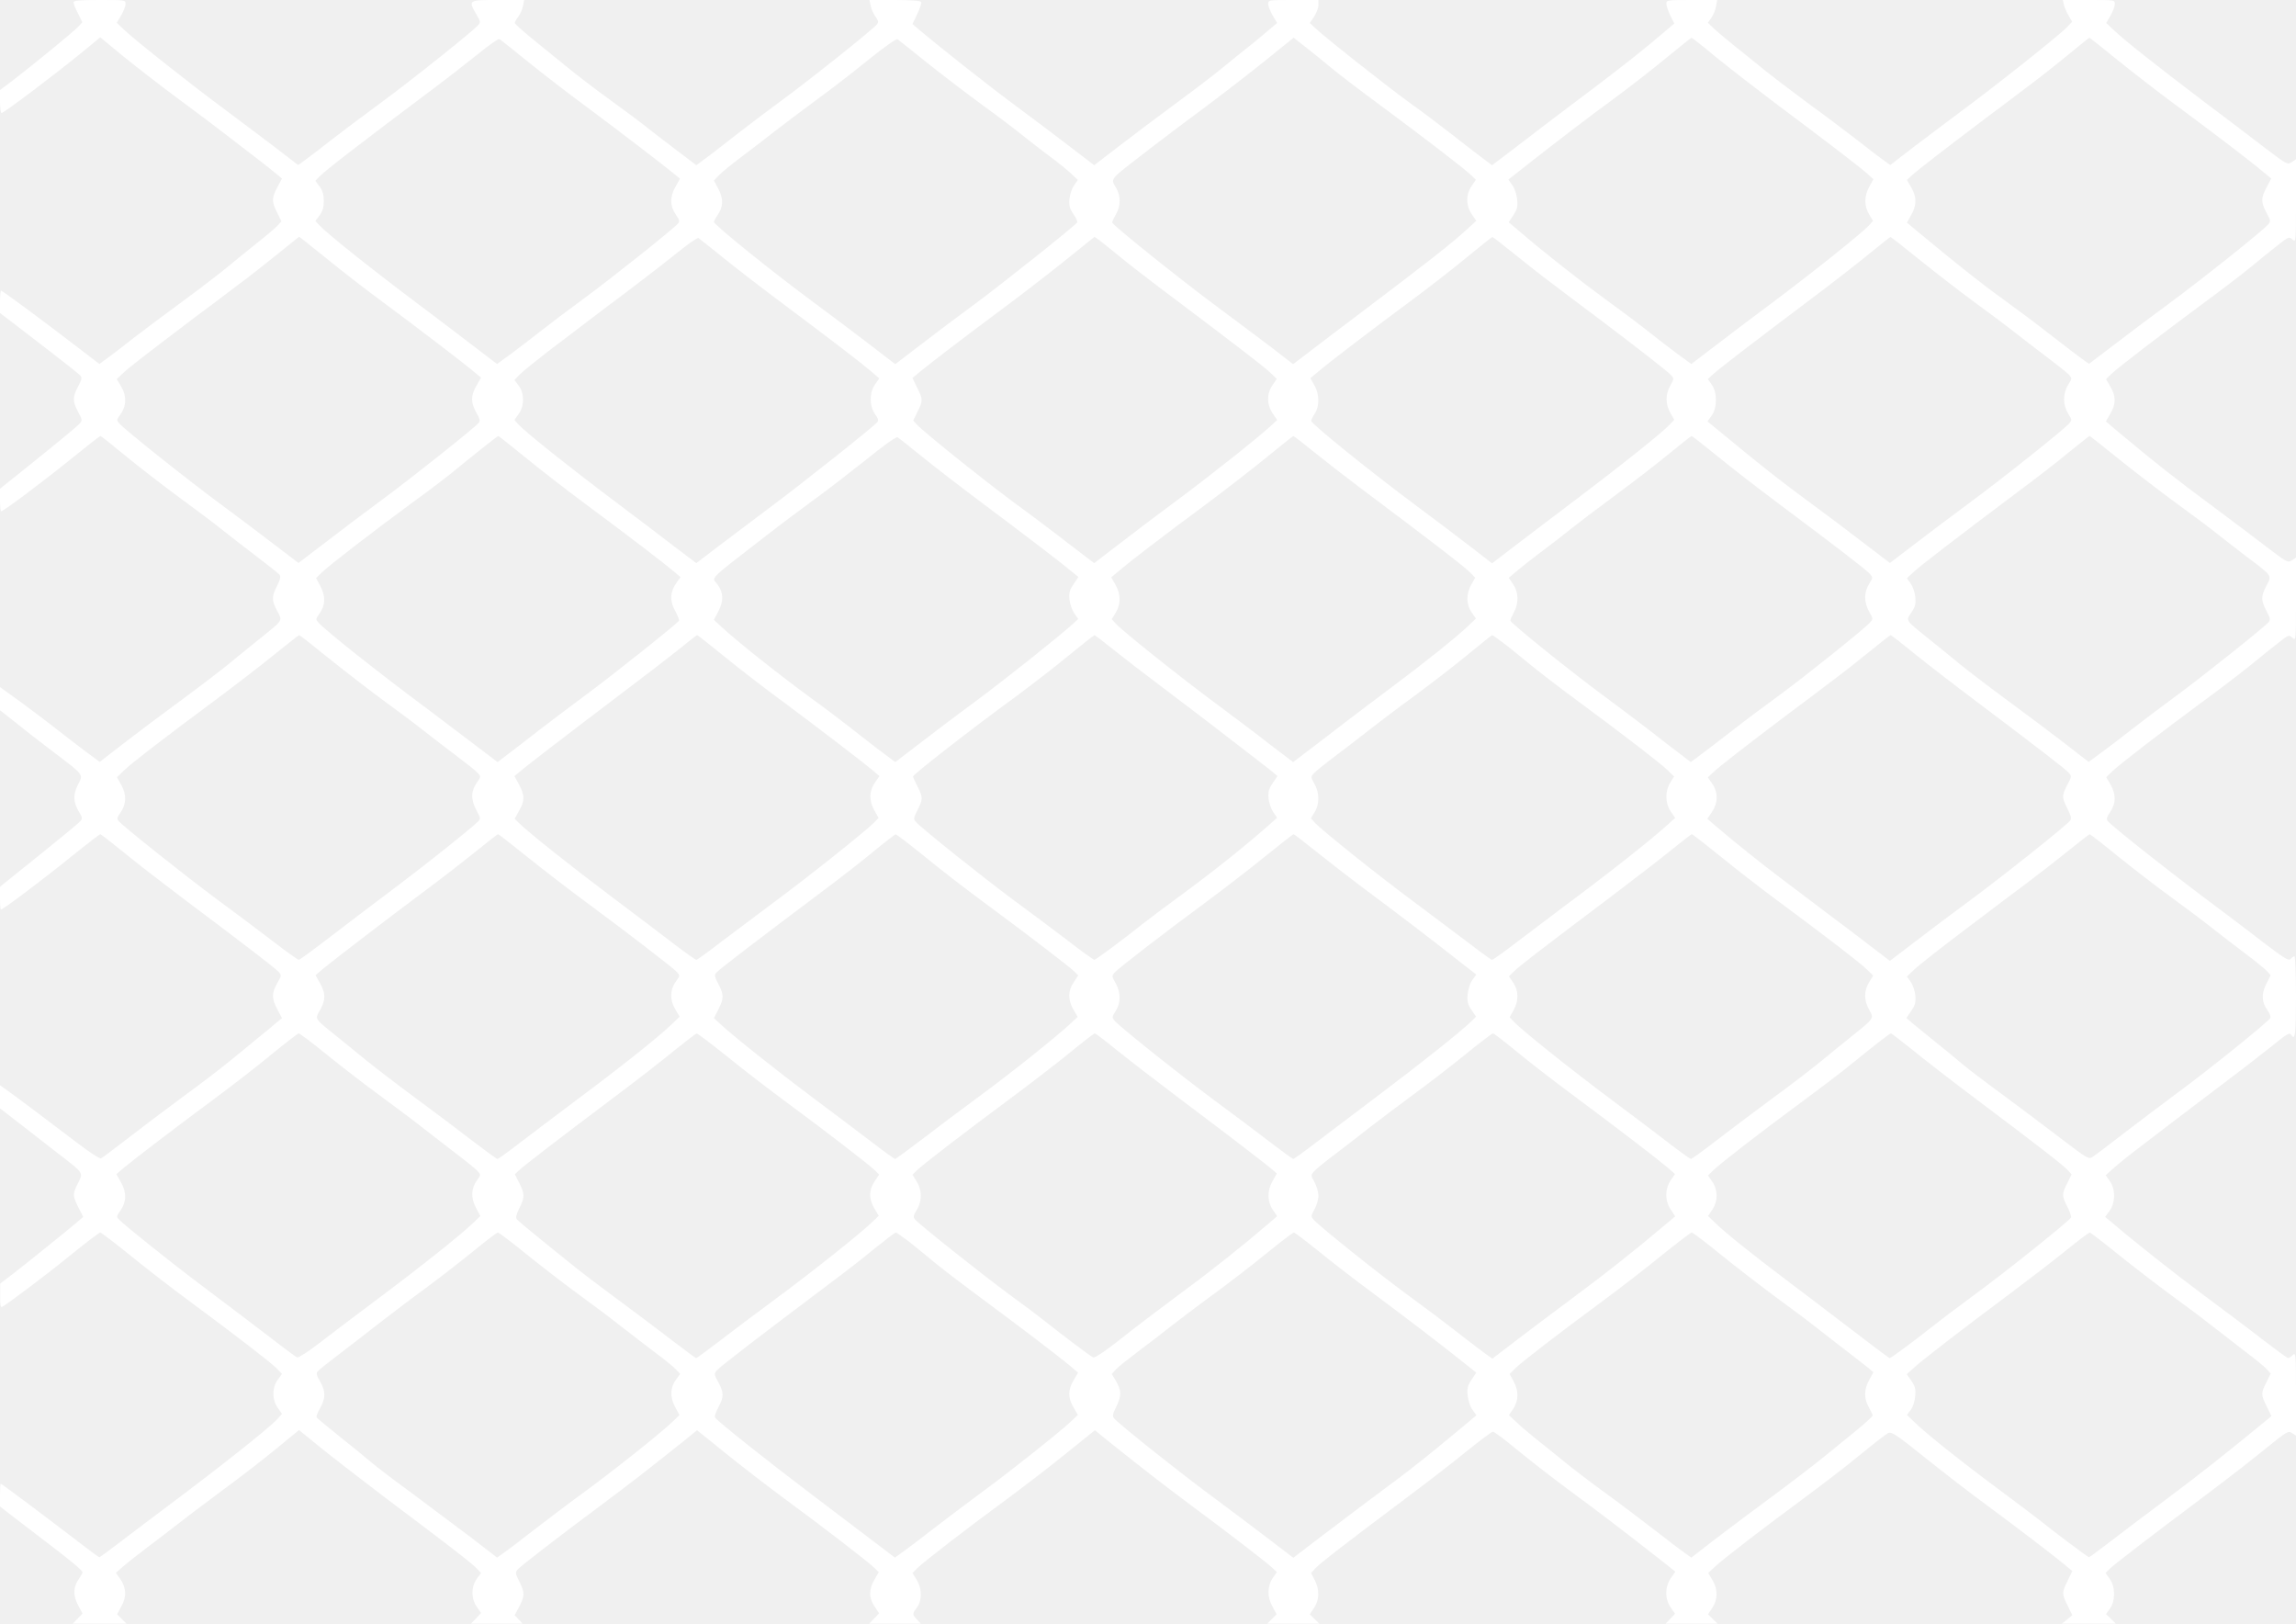
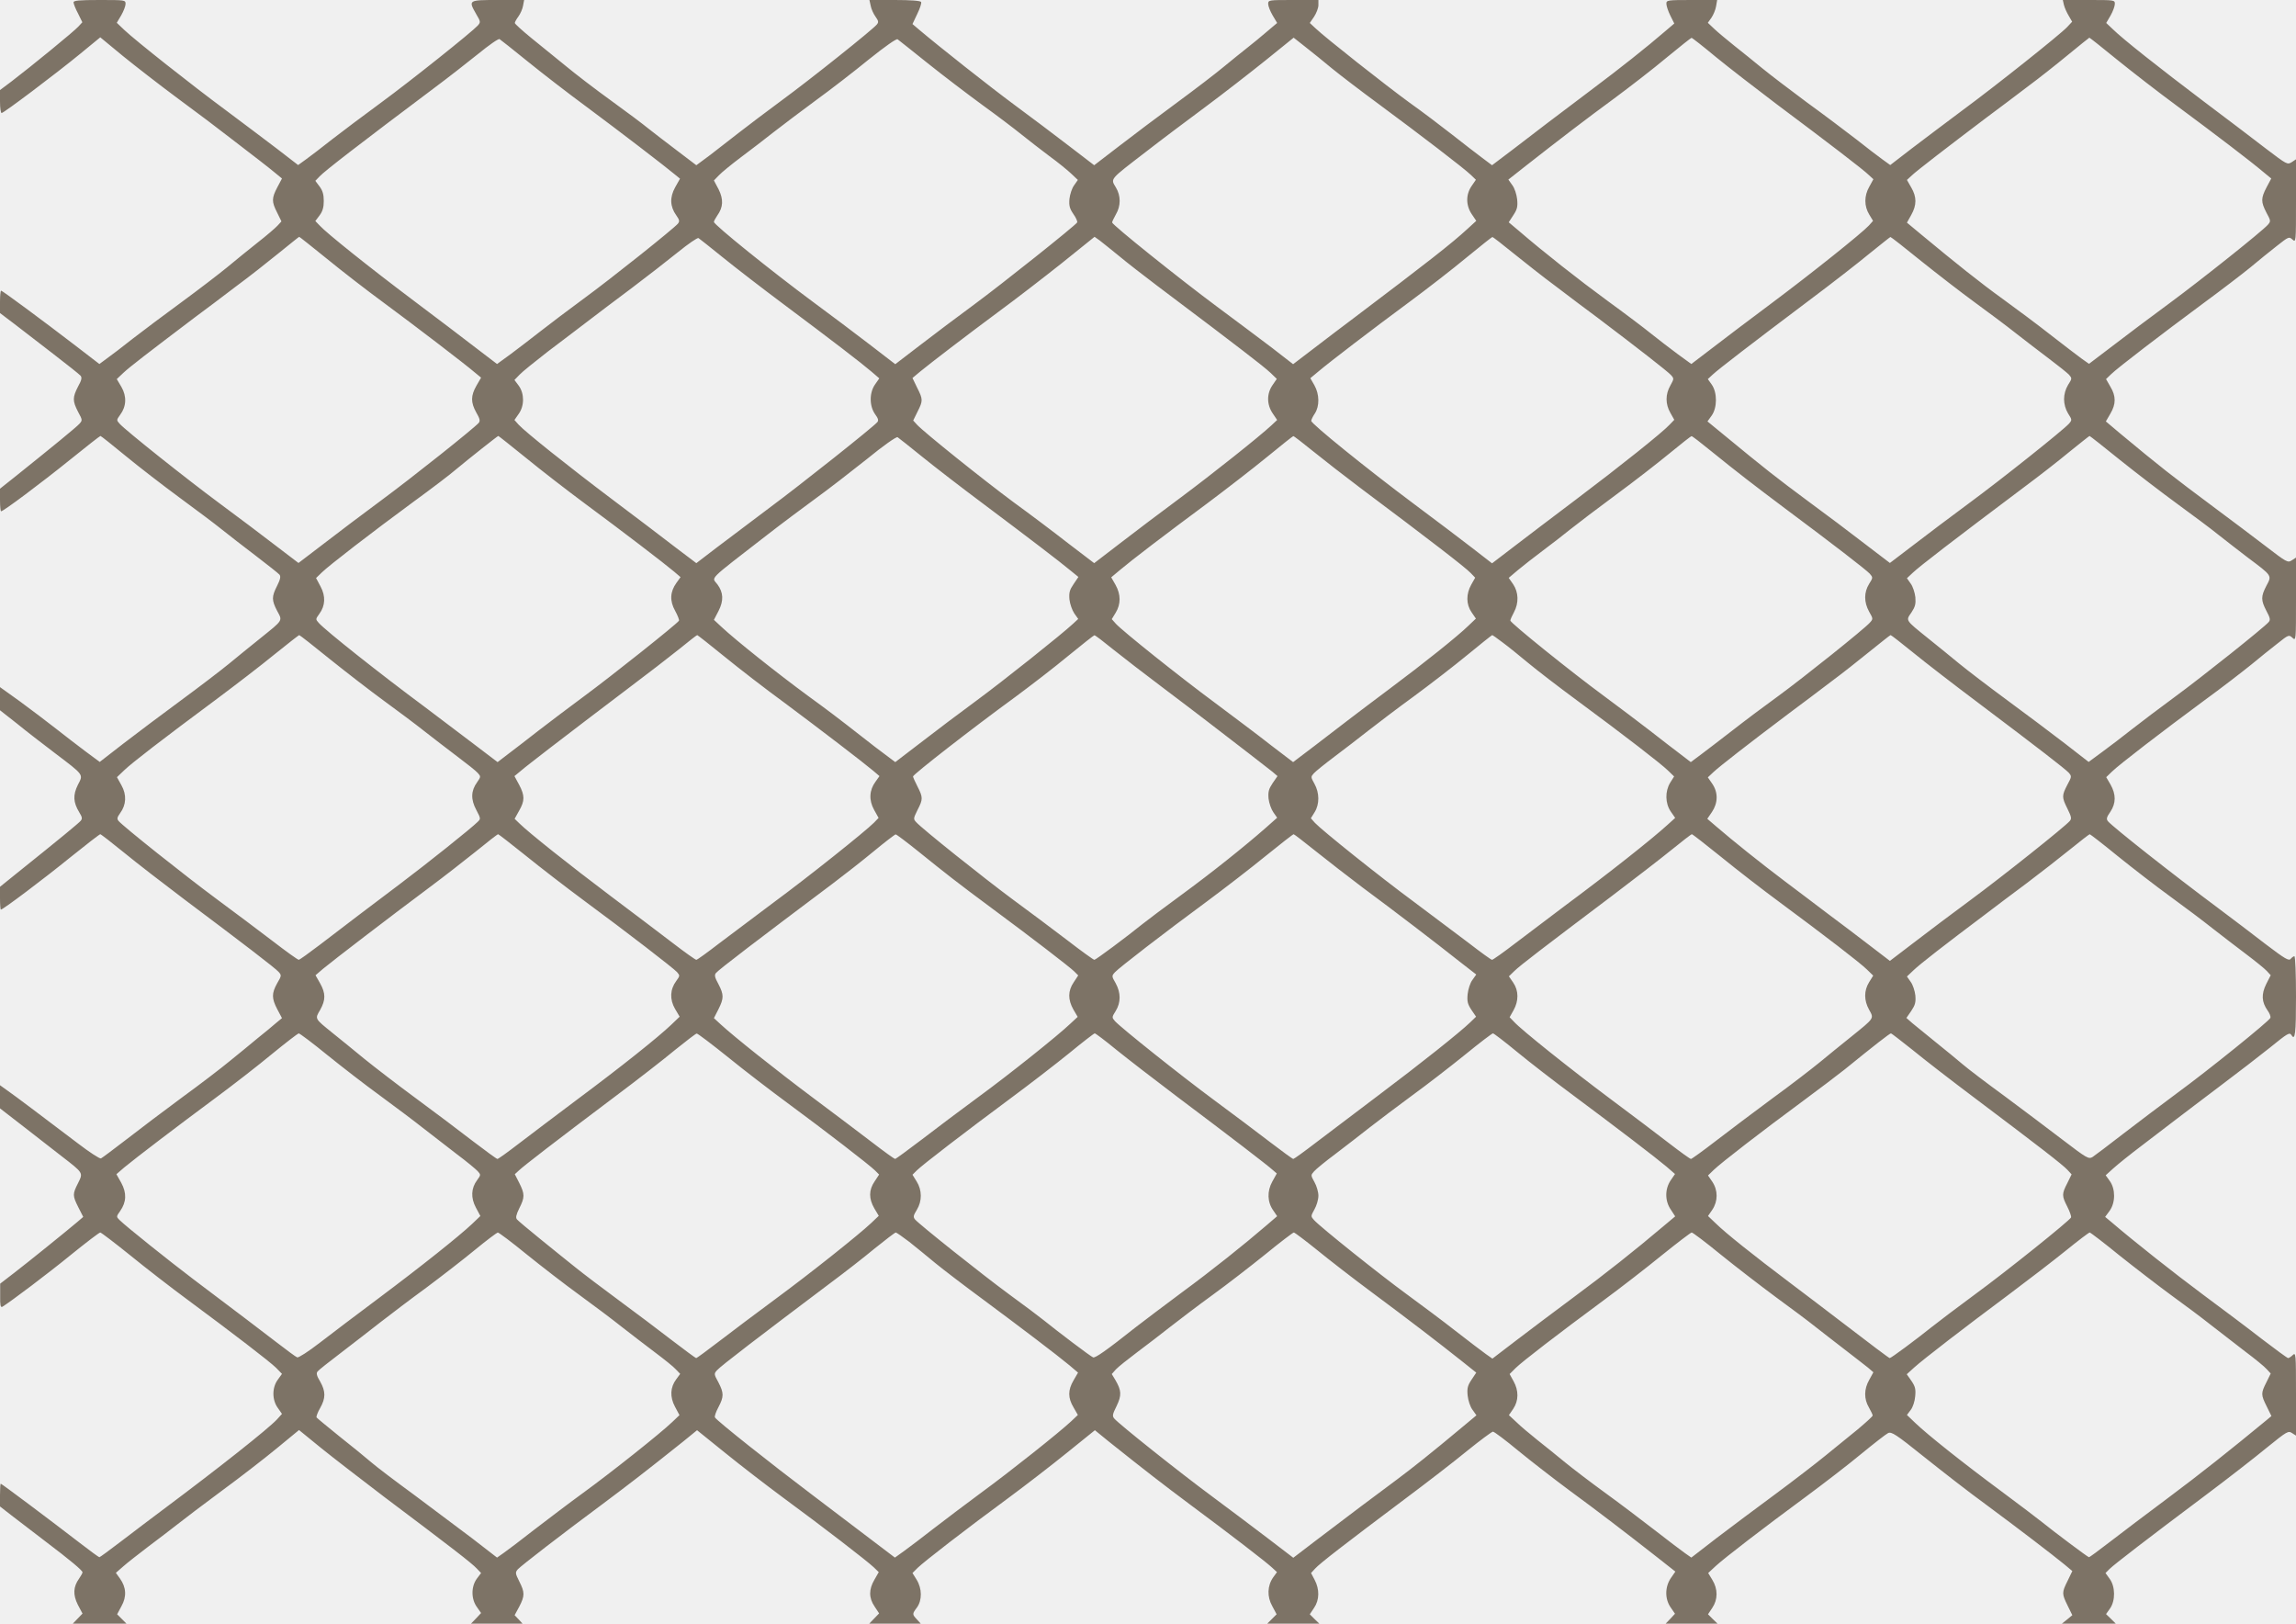
<svg xmlns="http://www.w3.org/2000/svg" version="1.0" width="1280pt" height="905pt" viewBox="0 0 1280 905" preserveAspectRatio="xMidYMid meet">
-   <g transform="translate(0,905) scale(0.1,-0.1)" fill="white" stroke="none">
+   <g transform="translate(0,905) scale(0.1,-0.1)" fill="#7d7366" stroke="none">
    <path d="M410 9037 c0 -8 11 -36 25 -62 l24 -49 -22 -24 c-23 -26 -263 -222 -373 -306 l-64 -48 0 -64 c0 -35 4 -64 9 -64 12 0 300 217 438 330 l112 92 126 -104 c69 -56 208 -164 308 -238 101 -74 232 -173 292 -220 61 -47 135 -104 165 -127 30 -23 70 -55 88 -70 l34 -28 -26 -49 c-32 -61 -32 -80 -1 -141 l24 -49 -22 -24 c-12 -13 -62 -56 -112 -95 -49 -39 -126 -101 -170 -138 -44 -36 -156 -122 -250 -191 -93 -68 -217 -161 -274 -205 -57 -45 -122 -95 -145 -111 l-42 -31 -130 100 c-189 145 -411 309 -418 309 -3 0 -6 -28 -6 -62 l0 -63 78 -59 c42 -33 141 -109 218 -168 78 -60 147 -115 153 -122 9 -11 6 -25 -14 -61 -31 -60 -31 -80 0 -140 25 -46 25 -48 8 -67 -17 -19 -149 -127 -355 -292 l-88 -70 0 -63 c0 -35 3 -63 6 -63 13 0 224 158 384 287 90 73 167 133 170 133 3 0 66 -50 140 -111 74 -61 209 -165 300 -232 91 -67 197 -146 235 -177 39 -31 125 -98 191 -148 67 -51 126 -98 132 -105 8 -10 5 -26 -13 -62 -31 -61 -31 -80 0 -140 31 -57 35 -49 -94 -153 -53 -42 -132 -107 -176 -143 -44 -36 -163 -127 -265 -202 -102 -75 -246 -183 -320 -240 l-134 -104 -81 60 c-44 33 -118 90 -165 127 -47 37 -136 104 -197 149 l-113 81 0 -64 0 -65 93 -73 c50 -41 146 -115 212 -165 166 -126 160 -118 129 -178 -28 -57 -26 -97 8 -153 16 -26 18 -35 8 -47 -12 -14 -110 -95 -357 -293 l-93 -75 0 -63 c0 -35 2 -64 5 -64 12 0 239 171 388 292 87 70 162 128 166 128 4 0 63 -46 132 -102 68 -56 221 -174 339 -263 323 -242 503 -380 523 -402 17 -19 17 -22 -8 -64 -31 -56 -31 -84 1 -145 l26 -49 -34 -28 c-18 -16 -64 -54 -103 -85 -38 -32 -108 -89 -155 -127 -47 -39 -166 -130 -265 -202 -99 -73 -238 -178 -310 -234 -71 -55 -136 -103 -142 -106 -7 -3 -65 35 -129 84 -222 168 -341 258 -388 291 l-46 33 0 -65 0 -64 128 -99 c70 -55 165 -129 212 -165 127 -98 124 -94 95 -153 -31 -61 -31 -69 2 -135 l27 -53 -35 -30 c-64 -54 -272 -222 -350 -282 l-78 -60 0 -68 c-1 -52 2 -66 12 -61 47 29 257 187 384 291 83 67 156 123 162 123 5 0 81 -58 168 -128 87 -71 232 -183 323 -250 254 -188 452 -340 489 -376 l33 -34 -23 -32 c-33 -44 -33 -113 0 -158 l23 -33 -28 -31 c-52 -55 -320 -267 -625 -495 -68 -51 -177 -133 -242 -183 -64 -49 -120 -90 -123 -90 -3 0 -54 37 -112 82 -162 125 -433 328 -438 328 -2 0 -4 -29 -4 -63 l0 -64 63 -49 c34 -26 119 -91 188 -144 144 -109 209 -164 209 -174 0 -5 -9 -20 -19 -35 -33 -46 -35 -90 -7 -146 l26 -49 -27 -28 -27 -28 149 0 150 0 -26 26 -26 26 24 45 c30 53 27 105 -8 154 l-23 32 40 35 c21 19 84 68 139 110 55 41 129 98 165 126 35 28 146 112 246 186 101 74 239 181 307 237 l124 102 124 -101 c68 -55 228 -178 354 -274 362 -272 488 -369 513 -397 l24 -25 -24 -32 c-32 -44 -32 -113 1 -158 l23 -33 -28 -30 -28 -29 144 0 143 0 -22 24 -22 23 26 48 c31 60 31 79 0 140 -23 46 -23 50 -8 68 20 21 237 189 473 364 151 113 233 176 450 349 l76 62 155 -125 c85 -69 233 -183 329 -254 218 -160 463 -349 501 -385 l28 -27 -24 -42 c-32 -54 -32 -102 1 -150 l25 -38 -27 -28 -28 -29 144 0 143 0 -21 23 c-27 29 -27 31 0 67 29 40 29 105 -2 155 l-23 37 29 29 c36 35 271 217 504 388 96 71 244 185 329 254 l155 125 76 -62 c217 -173 299 -236 450 -349 224 -166 429 -324 462 -355 l27 -25 -21 -29 c-33 -47 -35 -108 -5 -161 l24 -45 -26 -26 -26 -26 145 0 145 0 -27 26 -26 26 24 36 c30 44 31 103 3 156 l-20 38 23 25 c25 28 166 137 498 386 118 88 275 209 348 269 73 59 139 108 145 108 7 0 71 -48 142 -107 72 -59 200 -158 285 -221 157 -115 311 -233 491 -374 l99 -78 -25 -36 c-34 -50 -34 -117 -1 -164 l24 -35 -26 -28 -26 -27 144 0 145 0 -27 26 -26 26 24 36 c31 46 32 104 0 156 l-23 38 42 39 c49 45 262 209 505 388 96 71 234 177 305 236 72 59 140 112 151 117 19 9 44 -7 201 -133 99 -79 253 -199 344 -265 184 -136 373 -281 439 -335 l43 -36 -26 -54 c-33 -66 -33 -72 0 -139 l26 -53 -29 -24 -29 -23 150 0 150 0 -27 27 -27 26 22 31 c31 44 30 123 -2 166 l-23 32 23 23 c28 27 207 165 534 410 127 95 282 216 345 268 110 89 117 93 138 79 l22 -14 0 232 c0 225 -1 233 -18 217 -10 -10 -22 -17 -26 -17 -4 0 -70 48 -147 107 -77 60 -225 171 -329 248 -160 119 -383 295 -509 403 l-35 29 25 34 c33 46 33 121 1 166 l-23 32 42 38 c23 21 95 79 160 128 65 50 151 115 191 146 40 31 152 115 248 188 96 72 219 167 274 211 101 82 110 87 121 70 20 -33 25 9 25 215 0 124 -4 225 -9 225 -5 0 -14 -7 -21 -15 -10 -12 -31 0 -139 82 -69 54 -189 144 -266 202 -254 189 -586 451 -614 484 -9 12 -7 22 14 52 32 48 32 97 1 152 l-24 41 32 31 c41 40 278 222 511 394 99 72 218 164 265 202 47 39 113 92 148 119 60 48 63 49 82 31 20 -18 20 -17 20 215 l0 232 -23 -15 c-23 -15 -28 -12 -148 80 -68 52 -194 147 -279 210 -247 184 -308 232 -533 419 l-77 65 25 43 c32 54 32 98 0 151 l-24 42 28 27 c38 37 284 225 511 393 102 75 221 166 265 202 44 37 111 91 148 120 66 52 68 53 87 36 20 -18 20 -16 20 215 l0 232 -24 -16 c-24 -15 -27 -13 -143 75 -65 50 -221 169 -348 264 -250 189 -449 346 -506 402 l-37 35 24 41 c13 23 24 52 24 65 0 22 -1 22 -145 22 l-145 0 6 -27 c4 -16 16 -43 27 -61 l19 -33 -28 -30 c-42 -44 -395 -325 -585 -465 -90 -67 -217 -163 -283 -213 l-118 -91 -43 31 c-24 17 -89 67 -146 112 -57 44 -180 137 -274 205 -93 69 -206 155 -250 191 -44 36 -114 93 -155 125 -41 33 -92 75 -112 94 l-37 35 20 28 c11 16 23 45 26 64 l6 35 -142 0 c-137 0 -141 -1 -141 -21 0 -12 10 -42 22 -66 l22 -44 -47 -40 c-109 -94 -253 -208 -417 -331 -96 -72 -206 -155 -245 -185 -38 -29 -123 -94 -188 -144 l-119 -90 -56 42 c-31 23 -106 81 -167 129 -60 47 -168 129 -240 180 -130 95 -463 357 -522 413 l-31 29 24 35 c13 20 24 49 24 64 l0 29 -140 0 c-137 0 -140 0 -140 -22 0 -12 11 -40 25 -64 l25 -42 -58 -49 c-31 -27 -79 -66 -107 -88 -27 -21 -86 -69 -130 -105 -44 -37 -163 -128 -265 -203 -102 -75 -247 -184 -322 -242 l-138 -106 -141 108 c-77 59 -213 162 -303 228 -138 102 -419 324 -535 422 l-34 29 27 57 c15 31 25 61 21 66 -4 7 -59 11 -147 11 l-141 0 7 -32 c3 -18 16 -46 27 -61 17 -24 18 -31 7 -44 -24 -29 -371 -306 -528 -421 -85 -63 -193 -144 -240 -181 -47 -37 -119 -93 -161 -125 l-77 -57 -108 82 c-60 45 -132 101 -160 123 -28 23 -121 93 -207 155 -86 62 -201 150 -255 195 -55 44 -140 114 -191 155 -50 41 -91 78 -91 83 0 5 9 21 20 36 11 15 23 42 26 60 l6 32 -146 0 c-166 0 -166 0 -121 -79 25 -42 25 -45 8 -64 -33 -36 -371 -306 -540 -430 -93 -68 -215 -160 -272 -204 -57 -45 -122 -95 -146 -112 l-43 -31 -118 91 c-66 50 -193 146 -283 213 -191 141 -507 391 -568 449 l-42 40 25 42 c13 23 24 51 24 63 0 22 -3 22 -145 22 -114 0 -145 -3 -145 -13z m2531 -329 c80 -65 229 -180 331 -255 183 -136 436 -330 491 -376 l28 -23 -27 -48 c-31 -56 -29 -107 6 -156 18 -26 20 -33 9 -47 -25 -29 -372 -306 -524 -417 -82 -60 -190 -142 -240 -181 -49 -39 -125 -96 -167 -128 l-77 -56 -118 90 c-65 50 -221 169 -348 264 -246 185 -485 376 -523 418 l-24 25 24 32 c17 23 23 45 23 80 0 35 -6 57 -23 80 l-24 32 24 25 c28 30 226 183 638 492 74 55 184 141 245 190 60 49 114 87 120 83 5 -3 76 -59 156 -124z m2229 -9 c85 -68 223 -173 305 -233 83 -60 182 -135 220 -166 39 -31 108 -85 155 -120 47 -34 102 -79 122 -98 l37 -35 -21 -30 c-12 -16 -23 -50 -26 -76 -3 -38 1 -53 22 -84 15 -21 24 -42 21 -47 -11 -18 -419 -343 -575 -458 -91 -67 -227 -169 -302 -227 l-137 -105 -143 110 c-79 61 -222 168 -318 239 -223 165 -550 428 -550 444 0 5 9 21 19 36 33 46 35 90 7 146 l-26 49 28 29 c15 16 70 61 122 100 52 39 136 103 185 142 50 39 155 118 235 177 80 58 212 160 294 227 91 73 154 117 160 112 6 -4 81 -64 166 -132z m2255 -30 c44 -36 163 -127 265 -202 226 -167 473 -356 510 -392 l28 -27 -24 -35 c-33 -48 -32 -108 1 -157 l25 -37 -48 -44 c-90 -83 -226 -189 -627 -492 -60 -45 -163 -123 -228 -173 l-118 -90 -120 93 c-67 50 -204 154 -306 229 -210 156 -583 455 -583 468 0 5 10 25 21 45 28 47 28 104 0 150 -30 51 -39 40 169 200 78 61 225 171 326 246 101 75 254 194 340 263 l156 126 66 -52 c37 -29 103 -82 147 -119z m2140 64 c72 -59 225 -177 340 -264 289 -216 485 -366 514 -395 l25 -23 -23 -42 c-29 -51 -29 -108 0 -155 l21 -35 -23 -26 c-41 -44 -319 -266 -541 -432 -117 -87 -266 -200 -331 -250 l-118 -90 -77 56 c-42 31 -108 82 -147 113 -38 31 -148 114 -243 183 -160 117 -357 272 -494 390 l-57 48 26 40 c21 32 25 47 21 88 -3 27 -14 62 -27 79 l-22 31 99 78 c181 142 335 260 492 375 85 63 216 164 290 226 74 61 137 111 140 111 3 1 64 -47 135 -106z m2238 -16 c84 -68 235 -185 337 -260 208 -154 410 -308 477 -365 l45 -37 -26 -49 c-32 -61 -32 -81 -1 -141 25 -46 25 -48 8 -68 -33 -37 -364 -301 -548 -437 -101 -74 -243 -181 -316 -237 l-133 -101 -41 29 c-22 16 -98 74 -170 130 -71 56 -193 147 -269 202 -129 93 -259 197 -458 362 l-77 64 24 43 c31 55 31 100 0 153 l-24 42 27 25 c27 26 200 159 417 323 66 49 170 127 230 173 61 45 162 125 225 177 63 52 116 94 118 95 2 0 72 -55 155 -123z m-9981 -1109 c83 -68 224 -177 314 -243 179 -132 460 -347 512 -392 l34 -28 -26 -45 c-32 -56 -32 -93 -1 -149 20 -34 23 -47 14 -58 -25 -29 -370 -304 -545 -433 -100 -74 -245 -183 -321 -242 l-139 -106 -130 99 c-71 55 -211 160 -311 234 -185 137 -523 406 -556 443 -18 20 -18 21 3 50 35 47 37 103 7 155 l-26 44 37 35 c34 32 130 106 397 308 56 41 159 119 230 173 72 53 180 138 240 187 61 49 111 90 113 90 2 0 71 -55 154 -122z m2208 7 c69 -56 222 -174 340 -262 269 -201 433 -327 489 -375 l43 -37 -23 -33 c-33 -46 -33 -120 -1 -166 18 -24 21 -36 13 -45 -20 -25 -429 -350 -606 -481 -99 -74 -230 -173 -292 -220 l-111 -85 -119 90 c-65 50 -221 169 -348 264 -247 186 -485 376 -524 418 l-23 26 23 33 c33 45 33 114 1 158 l-24 32 29 30 c15 16 87 74 158 129 72 54 171 130 220 167 50 38 160 122 245 185 85 64 202 155 259 201 58 47 109 82 115 79 6 -4 67 -52 136 -108z m2205 11 c44 -37 141 -112 215 -168 308 -232 361 -272 478 -362 68 -52 139 -108 157 -126 l33 -32 -24 -35 c-33 -48 -32 -108 1 -157 l25 -37 -32 -30 c-69 -64 -328 -270 -508 -404 -104 -77 -254 -190 -334 -252 l-146 -112 -143 109 c-78 61 -216 165 -307 231 -170 126 -498 389 -537 431 l-22 24 24 49 c31 61 31 69 -2 134 l-26 54 43 36 c65 53 253 197 439 335 90 66 247 187 349 268 l184 148 27 -19 c14 -11 62 -49 106 -85z m2200 14 c61 -49 168 -134 240 -187 71 -54 174 -132 230 -173 217 -164 392 -300 410 -320 18 -20 18 -21 -3 -59 -28 -49 -28 -103 0 -152 l22 -39 -25 -26 c-39 -43 -276 -232 -524 -419 -126 -95 -283 -214 -348 -264 l-119 -91 -111 86 c-62 48 -209 159 -327 247 -261 195 -570 445 -570 461 0 6 9 25 20 41 27 41 26 107 -2 157 l-23 40 47 39 c64 54 298 233 508 388 96 71 238 181 315 245 77 63 142 115 145 115 3 0 55 -40 115 -89z m2274 -44 c91 -73 227 -178 301 -232 74 -54 176 -130 225 -169 50 -39 133 -103 185 -142 52 -39 103 -80 114 -91 18 -21 18 -22 -5 -58 -14 -23 -22 -52 -22 -79 0 -27 8 -56 22 -79 23 -36 23 -37 5 -58 -34 -37 -371 -306 -557 -443 -100 -74 -240 -179 -311 -234 l-130 -99 -139 106 c-76 59 -221 168 -322 242 -170 126 -234 176 -467 368 l-89 73 23 32 c32 44 32 129 1 173 l-22 31 27 25 c32 30 214 170 537 413 127 95 280 214 340 264 61 49 112 90 114 90 2 1 79 -59 170 -133z m-7777 -1098 c83 -68 233 -184 333 -258 203 -150 441 -332 494 -377 l35 -30 -23 -32 c-36 -50 -38 -101 -7 -156 14 -26 24 -51 21 -55 -11 -18 -381 -312 -525 -418 -85 -63 -202 -151 -260 -196 -58 -45 -132 -103 -166 -128 l-60 -46 -125 95 c-68 52 -194 147 -279 211 -255 189 -556 428 -593 470 -18 20 -18 21 3 50 34 46 36 99 7 153 l-25 47 32 31 c41 40 277 222 511 394 99 72 207 154 239 182 71 59 230 185 234 185 2 0 71 -55 154 -122z m2208 7 c69 -56 222 -174 340 -262 248 -186 428 -323 489 -374 l43 -35 -27 -40 c-22 -32 -26 -47 -23 -85 3 -26 15 -60 27 -78 l22 -31 -28 -26 c-63 -59 -387 -317 -539 -429 -90 -66 -228 -170 -308 -232 l-145 -111 -113 85 c-62 48 -133 103 -158 123 -25 20 -121 93 -215 161 -173 127 -404 311 -482 384 l-43 40 26 50 c29 57 27 102 -6 147 -32 44 -64 12 275 275 77 60 199 151 270 203 72 52 201 152 289 222 89 73 163 125 170 121 6 -4 67 -52 136 -108z m2180 30 c58 -47 175 -138 260 -202 394 -295 591 -447 619 -477 l25 -26 -22 -39 c-29 -52 -29 -109 2 -154 l24 -35 -42 -40 c-57 -56 -252 -212 -436 -349 -85 -64 -188 -141 -228 -172 -40 -31 -127 -97 -193 -148 l-120 -91 -126 96 c-68 54 -208 158 -309 234 -195 144 -513 398 -553 441 l-23 26 22 36 c29 48 29 101 -1 155 l-24 42 49 41 c65 55 247 194 486 371 107 80 258 197 335 260 77 63 142 115 145 115 3 1 52 -37 110 -84z m2215 4 c157 -127 238 -189 415 -322 263 -196 454 -343 474 -365 18 -21 18 -22 -4 -57 -29 -47 -29 -101 0 -154 23 -40 23 -41 4 -62 -32 -36 -370 -306 -508 -407 -72 -52 -187 -138 -256 -192 -69 -53 -149 -115 -179 -137 l-55 -41 -60 46 c-34 25 -108 83 -166 128 -58 45 -175 133 -260 196 -181 133 -520 406 -520 419 0 5 9 26 20 46 28 52 26 111 -4 156 l-25 36 52 44 c29 24 90 72 137 107 47 35 117 89 155 120 39 31 153 118 255 193 102 75 237 180 300 232 63 52 117 94 120 94 3 1 50 -35 105 -80z m2284 -53 c91 -73 236 -184 321 -246 85 -62 187 -138 225 -169 39 -31 113 -88 165 -128 139 -104 136 -100 105 -158 -31 -60 -31 -80 0 -140 21 -39 23 -50 13 -62 -24 -29 -373 -307 -523 -417 -82 -60 -190 -142 -240 -181 -49 -39 -124 -96 -165 -126 l-76 -56 -134 104 c-74 57 -218 165 -320 240 -102 75 -221 166 -265 202 -44 36 -123 101 -176 143 -129 104 -125 98 -93 144 21 32 25 47 22 85 -3 26 -14 60 -26 76 l-21 30 32 30 c39 37 222 178 627 482 74 55 185 141 245 191 61 49 112 90 114 90 2 0 79 -60 170 -134z m-9980 -1110 c91 -73 227 -178 301 -232 74 -54 176 -130 225 -169 50 -39 133 -103 186 -143 52 -39 104 -80 113 -91 17 -19 17 -21 -4 -51 -35 -48 -36 -96 -5 -154 25 -48 26 -50 8 -67 -37 -37 -283 -233 -433 -346 -177 -133 -295 -223 -448 -340 -59 -45 -111 -82 -116 -83 -6 0 -70 46 -144 103 -73 56 -216 163 -316 237 -177 131 -520 404 -545 434 -10 12 -8 20 9 44 34 46 37 102 7 155 l-25 45 42 40 c43 41 206 167 516 397 103 77 248 188 321 248 73 59 135 107 137 107 3 0 80 -60 171 -134z m2200 14 c81 -66 231 -182 334 -257 196 -146 439 -332 496 -380 l34 -29 -22 -31 c-35 -47 -38 -103 -8 -157 l25 -45 -26 -27 c-50 -50 -370 -305 -556 -442 -102 -76 -239 -179 -305 -229 -66 -51 -124 -93 -129 -93 -5 0 -63 41 -128 91 -66 50 -222 169 -349 264 -234 176 -457 354 -508 404 l-28 27 25 45 c32 56 32 84 0 145 l-26 48 34 28 c18 16 92 73 163 128 72 55 162 124 200 153 39 30 149 113 245 186 96 72 219 167 274 211 54 44 100 80 103 80 2 0 71 -54 152 -120z m2167 40 c55 -44 178 -139 274 -211 96 -73 207 -156 245 -186 181 -139 343 -264 369 -285 l28 -24 -27 -39 c-22 -33 -26 -48 -23 -86 3 -26 15 -60 27 -77 l21 -30 -62 -55 c-123 -108 -305 -253 -473 -376 -93 -68 -190 -141 -215 -161 -89 -72 -261 -200 -269 -200 -5 0 -73 49 -152 110 -79 60 -216 163 -305 228 -162 120 -504 393 -536 429 -17 18 -16 21 7 68 31 60 31 70 0 131 -14 27 -25 52 -25 56 0 11 331 269 570 443 85 63 218 165 295 229 77 63 143 115 146 115 4 1 51 -35 105 -79z m2171 39 c30 -22 93 -73 141 -113 48 -40 170 -134 272 -209 271 -200 470 -354 509 -392 l34 -33 -22 -35 c-29 -48 -28 -114 3 -160 l25 -36 -42 -38 c-90 -82 -329 -271 -577 -455 -85 -64 -208 -157 -274 -207 -65 -50 -123 -91 -128 -91 -5 0 -63 42 -129 93 -66 50 -203 153 -305 229 -194 143 -512 398 -553 441 l-23 26 21 34 c28 45 27 108 -1 158 -21 38 -21 39 -3 59 10 11 62 53 114 92 53 40 137 104 186 143 50 39 164 126 255 192 91 67 226 171 300 232 74 61 137 111 139 111 2 0 28 -18 58 -41z m2288 -56 c66 -54 228 -179 360 -278 344 -259 487 -370 508 -392 17 -20 17 -22 -8 -68 -31 -60 -31 -69 1 -133 22 -45 24 -55 13 -68 -26 -31 -375 -309 -554 -441 -99 -73 -240 -179 -314 -236 l-135 -103 -115 88 c-64 49 -165 126 -226 171 -60 46 -171 129 -245 185 -134 101 -289 225 -383 306 l-49 42 26 38 c34 51 35 108 2 157 l-25 36 32 30 c32 30 188 152 422 328 66 49 170 127 230 173 61 45 160 123 220 172 61 49 112 90 115 90 3 0 60 -44 125 -97z m-7737 -1130 c80 -65 228 -179 328 -253 244 -180 495 -374 518 -398 17 -20 17 -21 -4 -50 -35 -47 -37 -103 -7 -155 l26 -44 -47 -45 c-72 -69 -284 -238 -522 -415 -118 -88 -265 -200 -327 -247 -61 -47 -115 -86 -120 -86 -4 0 -66 45 -138 100 -71 55 -213 162 -315 237 -102 75 -232 175 -290 222 -58 48 -137 112 -177 144 -100 81 -98 77 -68 128 31 56 31 92 -1 149 l-25 44 42 36 c58 48 363 282 599 458 74 55 188 144 253 196 65 53 120 96 124 96 3 0 71 -53 151 -117z m2193 20 c150 -121 212 -170 409 -316 218 -161 431 -325 458 -351 l23 -23 -25 -38 c-33 -48 -33 -97 -2 -152 l24 -41 -42 -39 c-67 -64 -338 -281 -516 -411 -91 -67 -230 -171 -309 -232 -79 -60 -147 -110 -151 -110 -4 0 -61 41 -126 91 -66 50 -213 162 -329 248 -206 154 -442 342 -517 411 l-38 35 25 49 c31 62 31 81 0 141 -20 36 -23 50 -14 61 15 19 241 191 654 501 61 46 162 125 225 177 63 52 119 95 123 95 4 1 62 -43 128 -96z m2216 1 c65 -52 181 -142 258 -200 176 -130 419 -316 541 -413 l94 -73 -22 -31 c-12 -16 -23 -51 -26 -78 -4 -41 0 -56 21 -88 l26 -38 -32 -31 c-58 -56 -279 -232 -512 -407 -126 -95 -283 -214 -349 -264 -65 -50 -122 -91 -126 -91 -4 0 -63 43 -131 95 -68 52 -207 157 -309 232 -187 138 -519 403 -554 441 -18 21 -18 22 4 57 29 47 29 101 0 154 -23 40 -23 41 -4 62 23 25 274 219 512 394 97 72 245 186 327 253 83 67 153 122 157 122 3 0 59 -43 125 -96z m2260 -32 c87 -71 232 -183 323 -250 254 -188 452 -340 489 -377 l34 -33 -23 -37 c-29 -47 -29 -101 0 -153 28 -50 31 -45 -99 -150 -53 -42 -132 -107 -176 -143 -44 -36 -163 -128 -265 -202 -102 -75 -243 -182 -315 -237 -71 -55 -134 -100 -138 -100 -5 0 -59 39 -120 86 -62 48 -209 159 -327 247 -225 168 -498 386 -539 431 l-25 26 22 39 c29 52 29 109 -2 154 l-24 35 31 30 c33 32 152 123 542 417 127 96 277 212 335 259 58 47 108 86 112 86 4 0 78 -58 165 -128z m2208 7 c83 -67 215 -169 295 -227 80 -58 186 -138 235 -177 50 -39 133 -103 185 -142 52 -39 105 -82 117 -95 l22 -24 -25 -49 c-28 -57 -26 -100 8 -148 11 -15 18 -33 15 -41 -7 -18 -345 -291 -524 -422 -83 -62 -218 -163 -298 -225 -81 -63 -157 -120 -169 -128 -22 -13 -31 -8 -166 95 -78 60 -224 169 -323 243 -100 73 -207 154 -237 180 -30 26 -98 81 -150 123 -52 42 -110 89 -129 105 l-33 29 27 39 c22 33 26 48 23 86 -3 26 -14 60 -26 76 l-21 30 37 35 c34 33 174 142 402 313 52 40 156 118 230 173 74 56 182 140 240 187 58 47 107 85 110 85 3 0 73 -54 155 -121z m-9980 -1110 c83 -67 215 -169 295 -227 80 -59 186 -138 235 -177 50 -39 135 -105 190 -147 55 -41 108 -85 118 -96 18 -20 18 -21 -3 -50 -34 -45 -36 -99 -7 -153 l25 -47 -46 -44 c-72 -68 -284 -237 -522 -415 -118 -88 -266 -200 -328 -248 -62 -48 -118 -84 -125 -81 -7 2 -58 40 -114 83 -100 77 -199 152 -463 351 -136 103 -379 297 -414 332 -18 18 -18 19 4 50 35 50 37 100 6 157 l-27 48 44 38 c64 53 303 235 507 386 96 71 238 181 315 245 77 63 145 115 150 116 6 0 78 -54 160 -121z m2234 -12 c91 -74 240 -188 331 -255 209 -154 458 -346 488 -376 l23 -23 -25 -38 c-33 -48 -33 -96 -2 -150 l25 -42 -42 -40 c-70 -66 -340 -281 -537 -426 -102 -75 -241 -180 -309 -232 -68 -52 -126 -95 -130 -95 -3 0 -64 45 -136 100 -71 55 -204 155 -295 222 -91 67 -199 149 -240 182 -41 33 -130 104 -196 158 -67 54 -126 104 -132 111 -8 10 -5 25 13 62 31 61 31 79 0 141 l-25 49 23 21 c26 25 206 164 532 409 127 95 280 214 340 264 61 49 114 90 119 90 5 1 84 -59 175 -132z m2164 42 c62 -50 216 -169 342 -264 293 -220 504 -382 531 -407 l22 -19 -25 -45 c-30 -54 -28 -115 6 -162 l21 -31 -57 -49 c-129 -111 -307 -253 -473 -375 -96 -71 -213 -160 -260 -196 -159 -126 -224 -172 -236 -167 -14 5 -196 143 -274 206 -25 20 -112 86 -195 146 -151 111 -499 388 -524 417 -11 14 -9 22 10 53 30 49 30 110 -1 159 l-23 37 24 24 c31 31 272 216 519 399 107 79 256 194 330 254 74 61 139 111 143 111 5 0 59 -41 120 -91z m2233 -11 c69 -57 210 -166 314 -243 246 -183 463 -349 522 -399 l46 -40 -24 -35 c-33 -49 -33 -115 1 -164 l24 -37 -68 -57 c-156 -132 -325 -266 -497 -393 -100 -74 -243 -182 -318 -239 l-136 -104 -37 26 c-21 15 -96 72 -168 128 -71 56 -195 148 -274 206 -148 108 -481 374 -515 412 -19 21 -19 22 2 60 12 21 22 55 22 76 0 21 -10 55 -22 76 -21 38 -21 39 -2 60 10 12 64 56 119 97 55 42 141 108 190 147 50 39 155 118 235 177 80 58 212 160 295 227 82 67 153 121 158 121 5 0 65 -46 133 -102z m2206 10 c62 -51 221 -174 353 -273 347 -261 487 -369 512 -397 l22 -24 -24 -49 c-31 -60 -31 -70 0 -131 14 -27 23 -54 21 -60 -7 -17 -358 -299 -540 -432 -94 -69 -202 -151 -241 -182 -81 -65 -222 -170 -230 -170 -4 0 -96 69 -310 233 -38 30 -149 113 -245 186 -207 156 -359 277 -416 333 l-42 40 24 35 c32 48 32 108 0 156 l-24 35 32 31 c40 39 272 218 496 383 91 67 196 147 234 177 165 134 251 201 258 201 3 0 57 -42 120 -92z m-7727 -1139 c83 -67 215 -169 295 -227 80 -58 186 -138 235 -177 50 -39 133 -103 185 -142 52 -39 106 -82 118 -96 l24 -25 -22 -30 c-34 -45 -36 -99 -7 -153 l25 -47 -41 -39 c-67 -64 -339 -280 -497 -395 -80 -58 -203 -152 -275 -207 -71 -56 -147 -113 -167 -127 l-37 -26 -141 109 c-78 59 -224 168 -323 242 -100 73 -207 154 -237 180 -30 26 -110 91 -177 144 -67 54 -125 102 -128 106 -3 5 6 29 20 53 31 55 31 92 0 147 -20 33 -23 47 -14 57 6 8 66 55 133 106 66 51 164 126 217 168 53 41 167 128 255 192 87 65 211 161 274 213 63 52 120 94 125 95 6 0 78 -54 160 -121z m2134 69 c36 -29 102 -82 146 -119 44 -36 163 -127 265 -202 209 -155 412 -309 483 -368 l47 -40 -25 -43 c-32 -54 -32 -98 0 -151 l24 -42 -37 -35 c-66 -62 -344 -283 -503 -399 -84 -62 -203 -152 -264 -199 -60 -47 -134 -103 -163 -124 l-53 -38 -116 88 c-64 49 -221 168 -348 264 -228 172 -528 410 -539 429 -4 5 5 31 19 57 31 59 31 79 0 139 -25 45 -25 48 -8 67 21 24 237 189 633 487 74 55 185 141 245 191 61 49 114 90 119 90 4 0 38 -24 75 -52z m2273 -45 c66 -54 204 -161 308 -238 198 -147 369 -278 501 -383 l79 -63 -26 -39 c-22 -33 -26 -48 -22 -89 3 -27 14 -62 27 -79 l22 -31 -78 -65 c-171 -143 -282 -231 -368 -295 -107 -79 -284 -212 -452 -340 l-123 -94 -136 104 c-75 57 -218 165 -318 239 -184 136 -519 403 -544 433 -12 14 -10 24 13 70 29 60 27 87 -7 145 l-20 33 23 26 c13 14 67 57 119 96 52 39 136 103 185 142 50 39 155 119 235 177 80 58 212 160 295 227 82 67 153 121 158 121 5 0 63 -44 129 -97z m2251 -26 c84 -68 222 -174 307 -237 85 -62 184 -136 220 -165 36 -28 110 -86 165 -128 55 -42 113 -88 130 -101 l29 -25 -23 -42 c-30 -52 -30 -107 -2 -154 11 -20 21 -40 21 -45 0 -5 -38 -39 -83 -77 -46 -37 -128 -104 -182 -148 -54 -44 -180 -141 -280 -215 -101 -74 -247 -184 -325 -243 l-141 -109 -37 26 c-20 14 -95 71 -167 127 -71 55 -195 149 -275 207 -80 58 -181 135 -225 171 -44 36 -114 93 -155 125 -41 33 -94 77 -116 99 l-42 39 24 35 c31 46 31 102 2 154 l-22 40 34 34 c38 37 234 188 490 377 91 67 236 179 323 250 87 70 163 128 168 128 6 0 79 -55 162 -123z m2223 -5 c88 -70 218 -170 289 -222 72 -52 171 -126 220 -165 50 -39 135 -105 190 -147 55 -41 110 -86 122 -100 l22 -24 -24 -49 c-31 -61 -31 -69 2 -135 l26 -53 -25 -21 c-205 -169 -371 -301 -548 -433 -118 -88 -265 -199 -327 -247 -61 -47 -114 -86 -117 -86 -6 0 -198 144 -262 196 -22 18 -124 95 -226 171 -211 156 -411 315 -480 381 l-47 45 21 28 c12 15 23 49 25 76 4 40 0 55 -21 86 l-26 37 42 38 c51 46 274 218 528 407 107 80 250 190 318 245 68 55 127 100 132 100 4 0 79 -57 166 -128z" />
  </g>
</svg>
